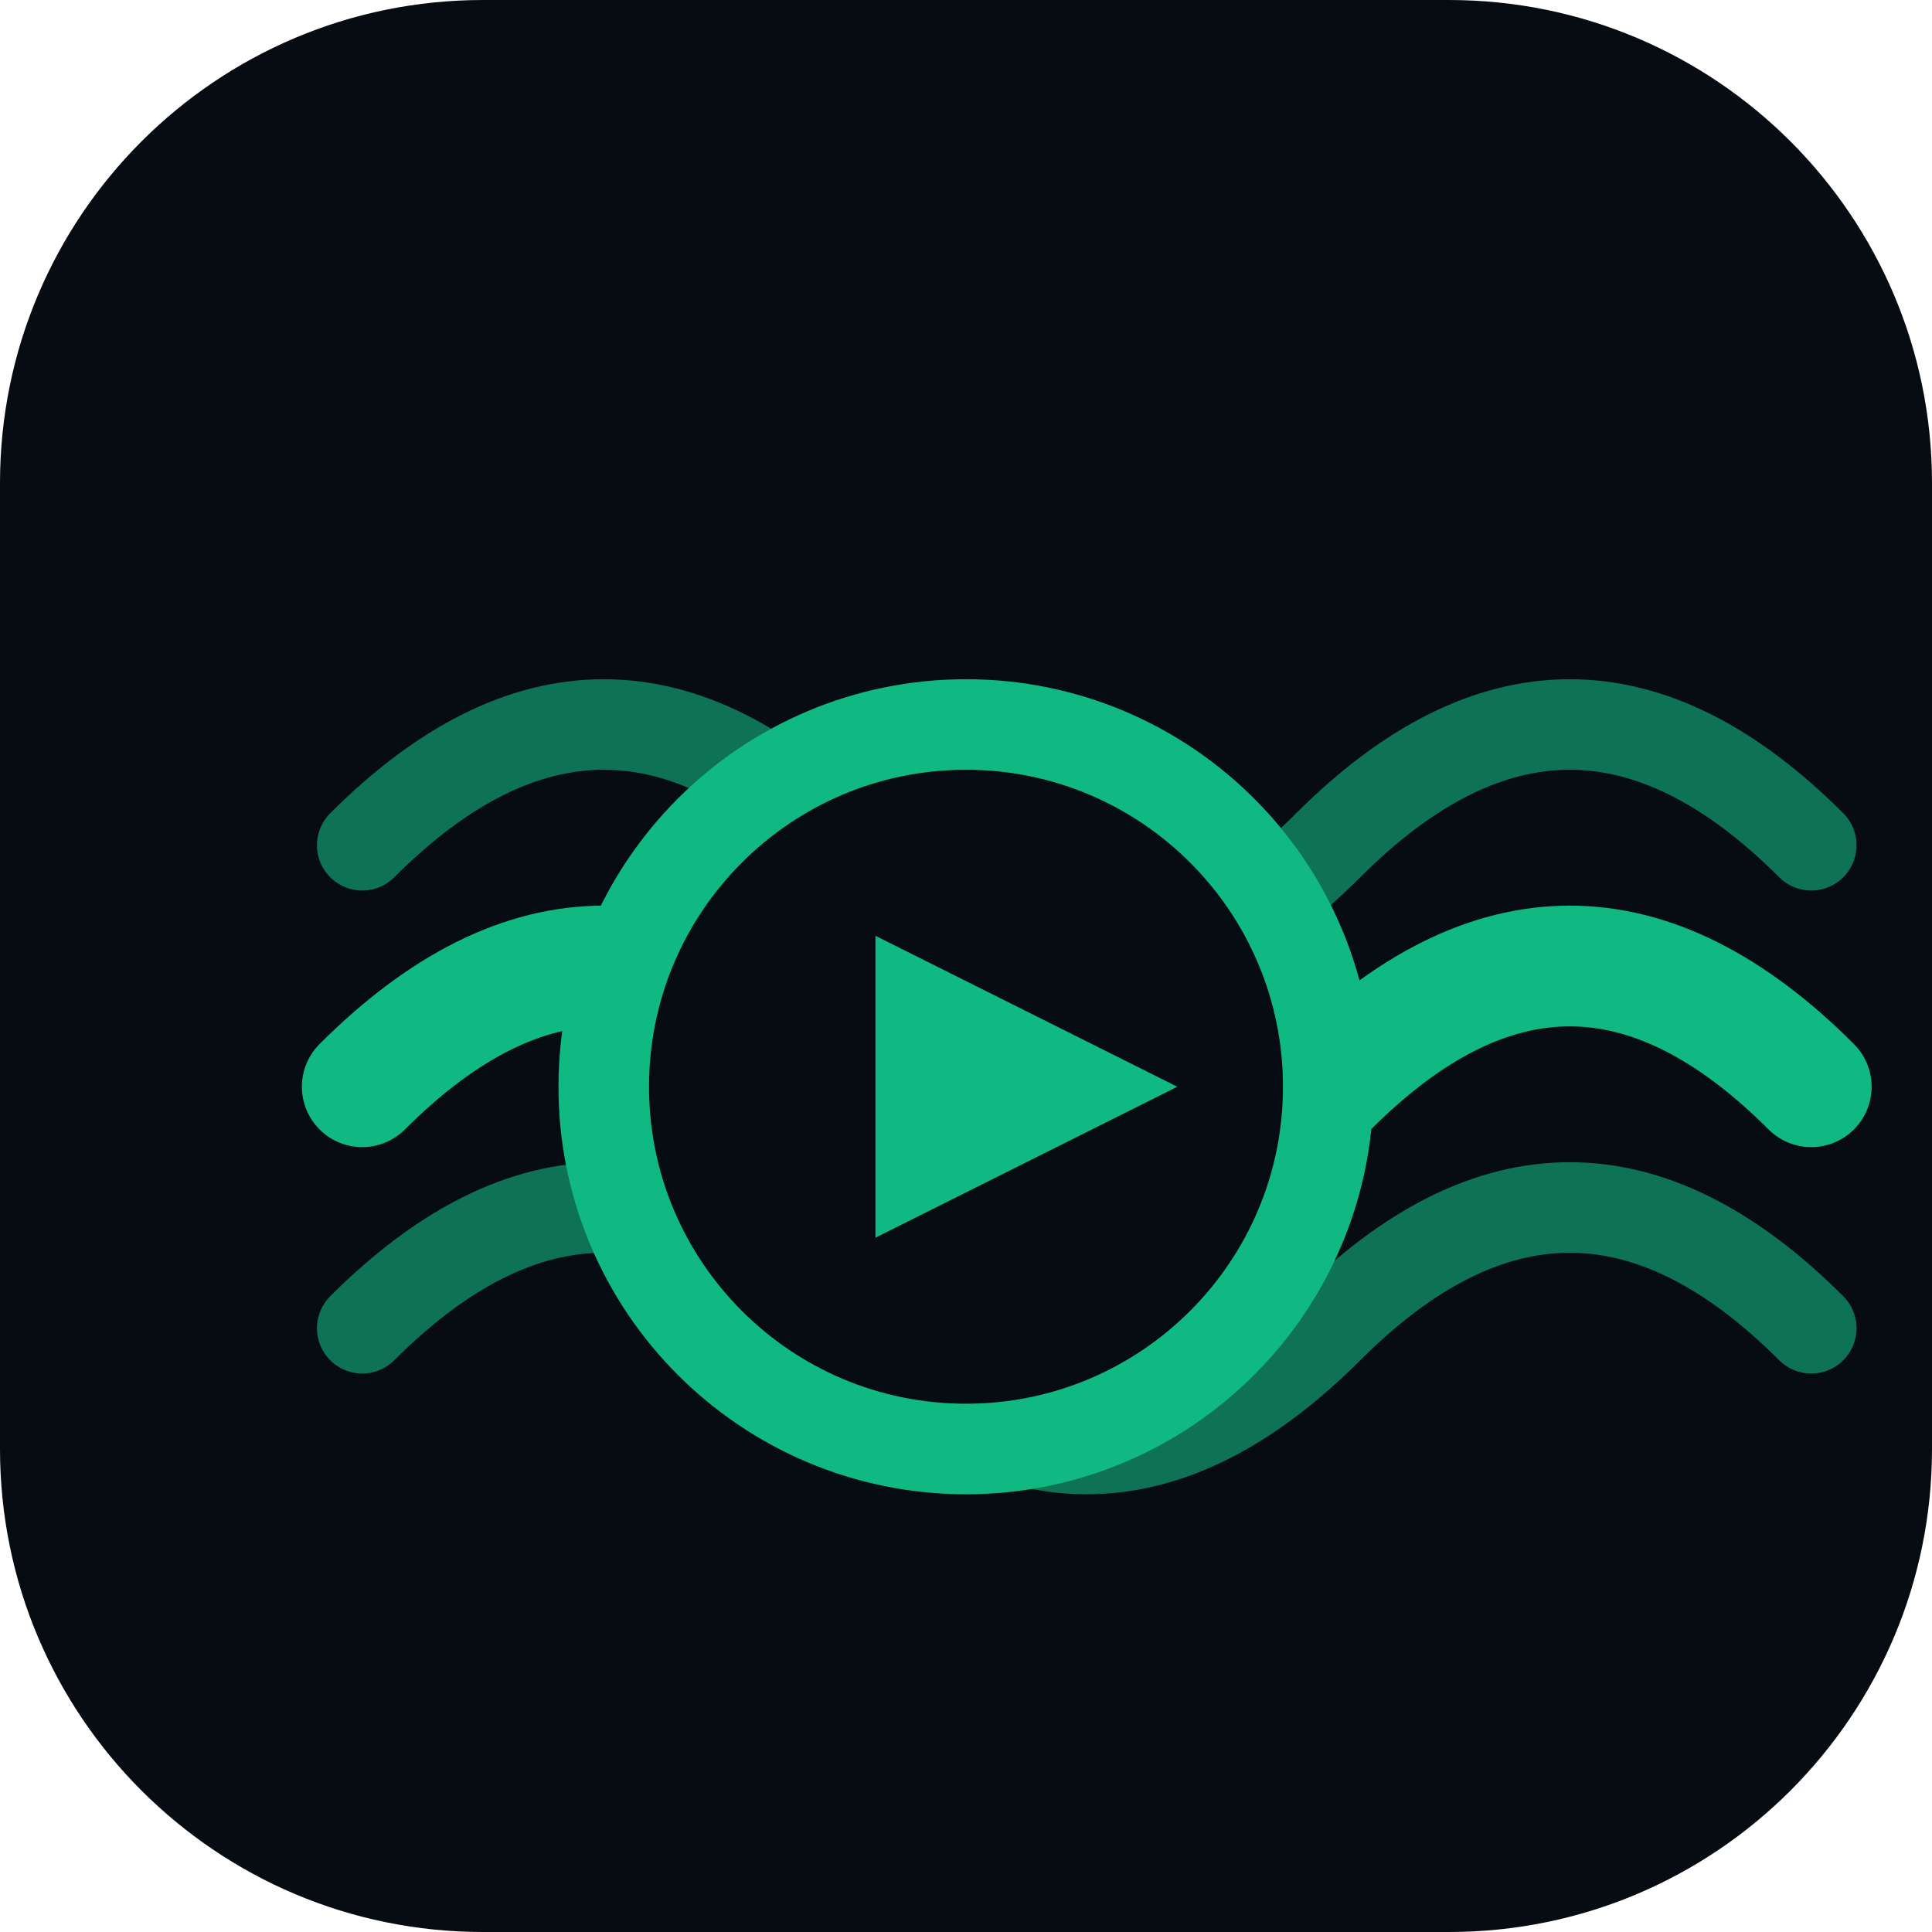
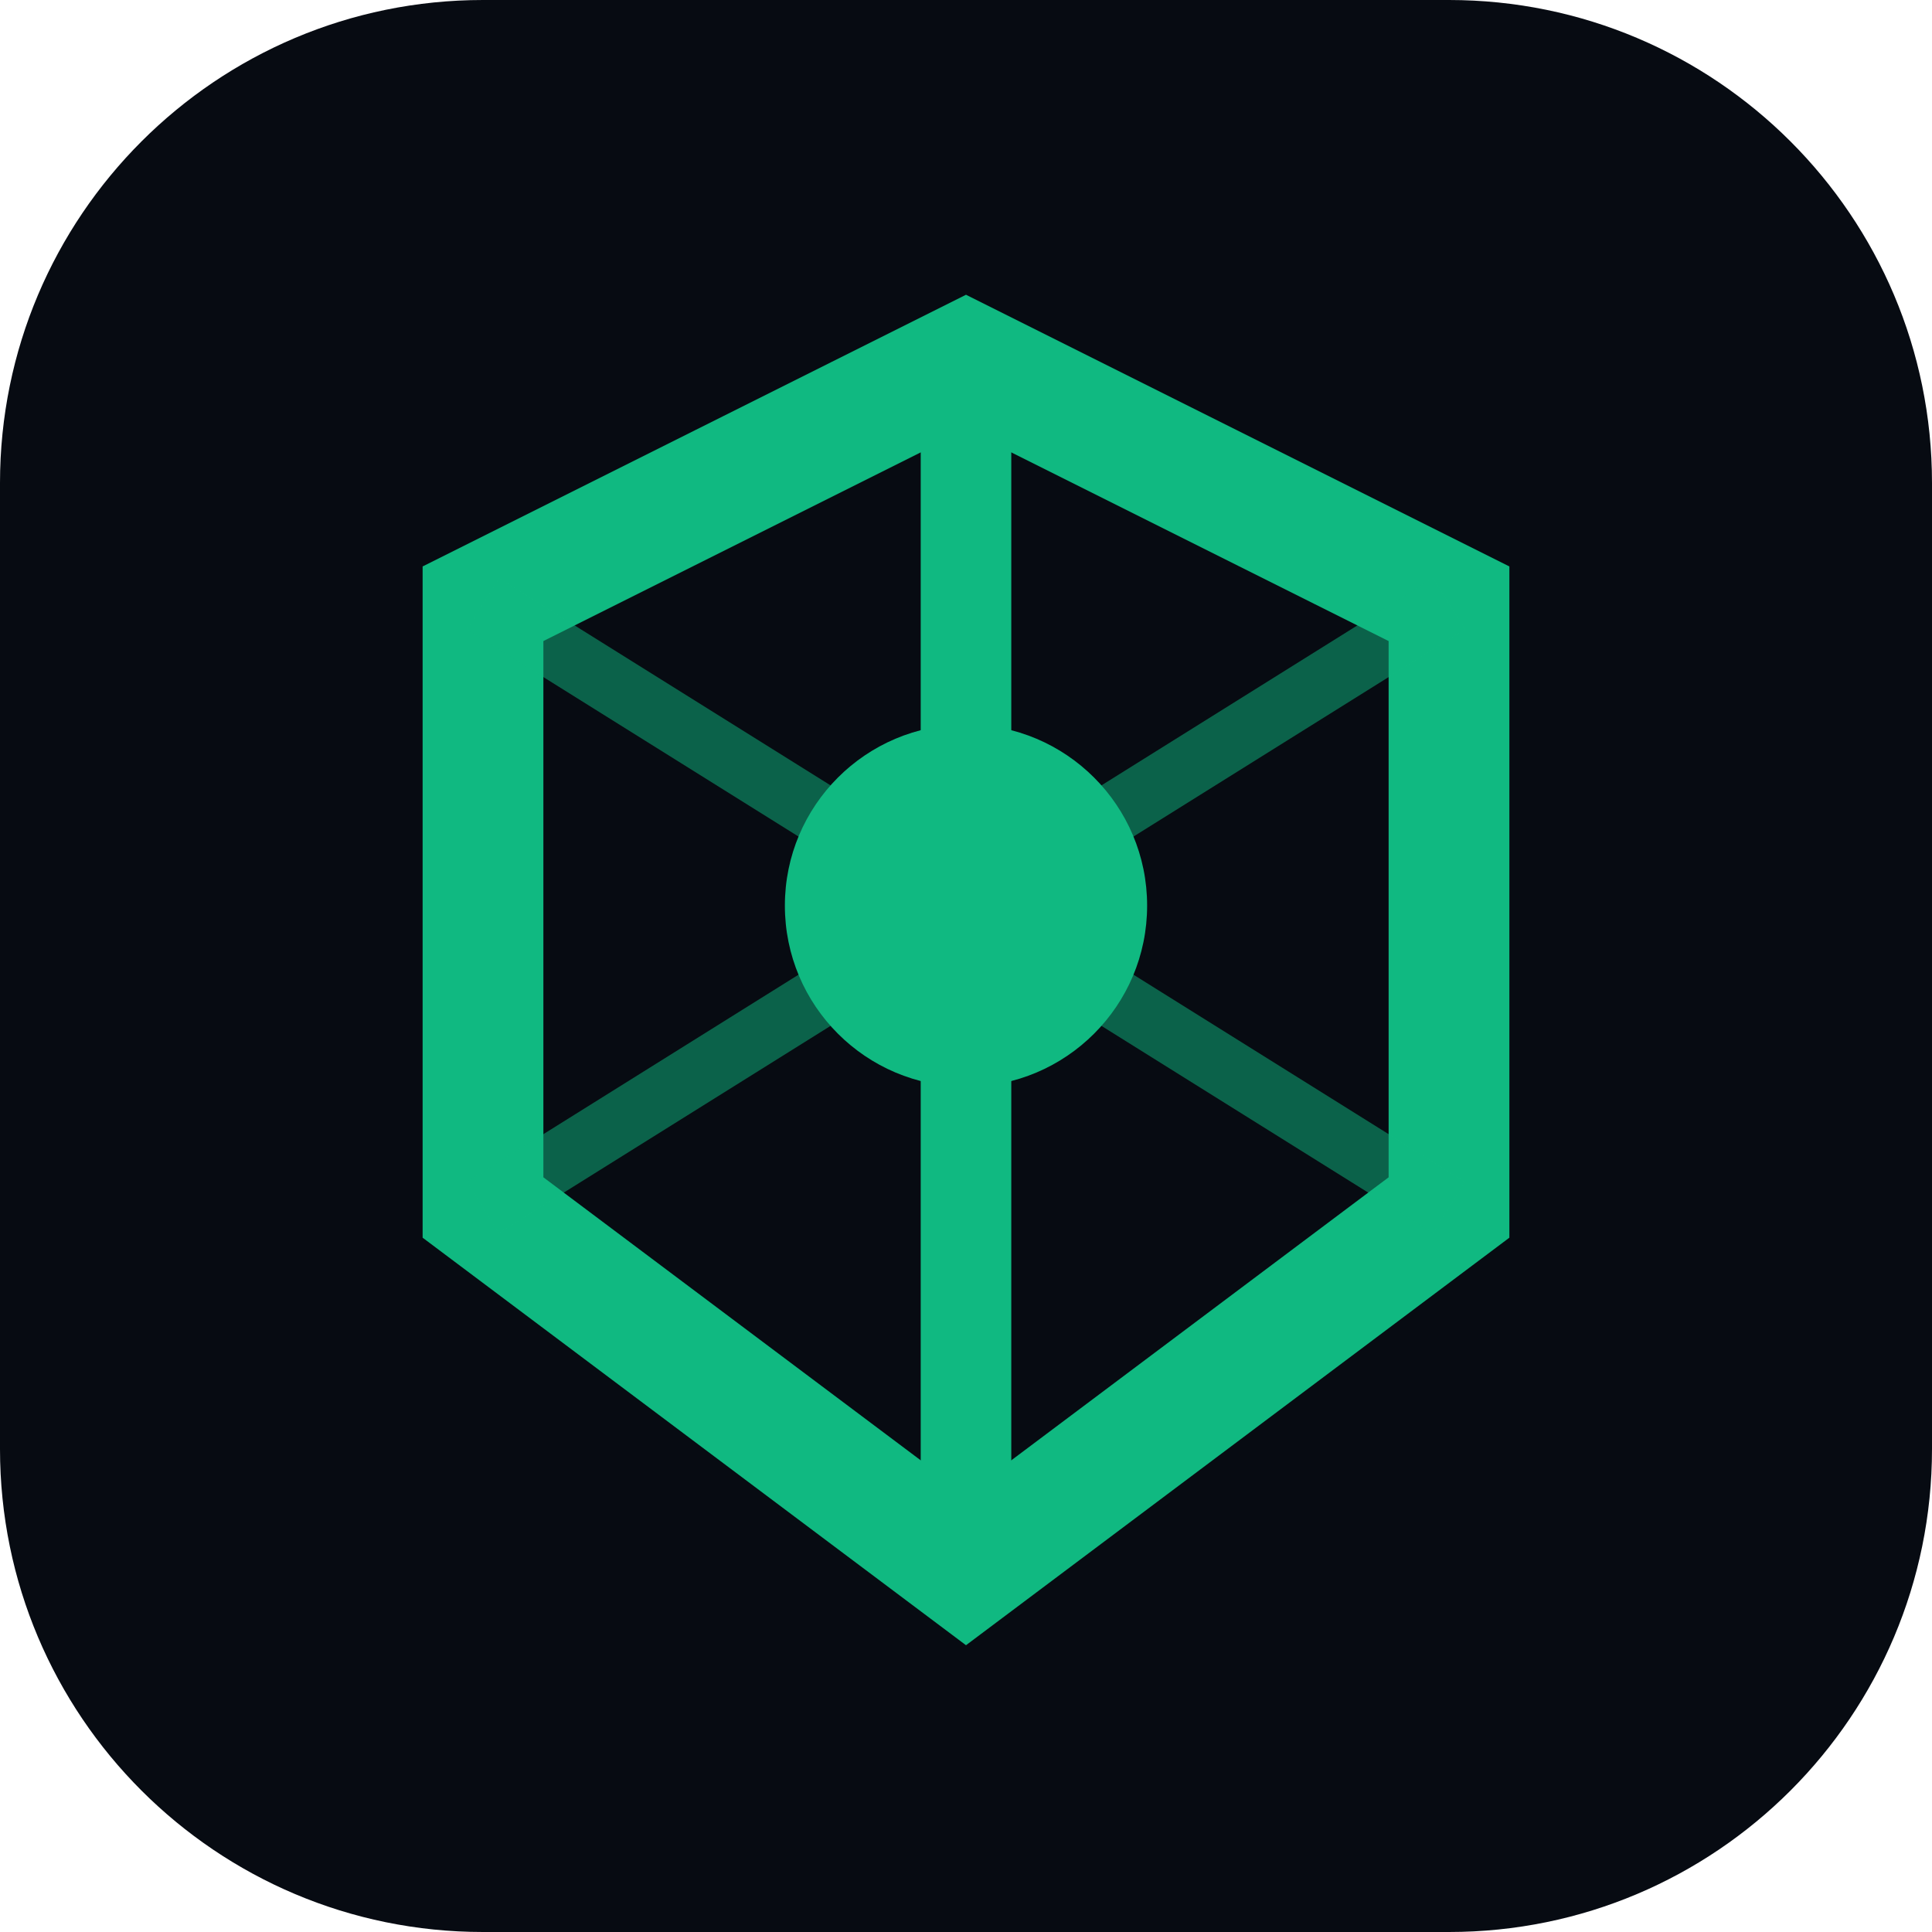
<svg xmlns="http://www.w3.org/2000/svg" viewBox="0 0 32 32" fill="none">
  <rect width="32" height="32" rx="8" fill="#070B12" />
-   <path d="M6 18 Q10 14 14 18 T22 18 T30 18" stroke="#10B981" stroke-width="2" fill="none" stroke-linecap="round" />
-   <path d="M6 14 Q10 10 14 14 T22 14 T30 14" stroke="#10B981" stroke-width="1.5" fill="none" stroke-linecap="round" opacity="0.6" />
-   <path d="M6 22 Q10 18 14 22 T22 22 T30 22" stroke="#10B981" stroke-width="1.5" fill="none" stroke-linecap="round" opacity="0.6" />
-   <circle cx="16" cy="18" r="6" fill="#070B12" stroke="#10B981" stroke-width="1.5" />
-   <path d="M14.5 15.5 L14.5 20.5 L19.5 18 Z" fill="#10B981" />
+   <path d="M8 10 L16 6 L24 10 L24 20 L16 26 L8 20 Z" stroke="#10B981" stroke-width="2" fill="none" />
+   <path d="M16 6 L16 26" stroke="#10B981" stroke-width="1.5" />
+   <path d="M8 10 L24 20" stroke="#10B981" stroke-width="1" opacity="0.5" />
+   <path d="M24 10 L8 20" stroke="#10B981" stroke-width="1" opacity="0.5" />
+   <circle cx="16" cy="15" r="3" fill="#10B981" />
</svg>
